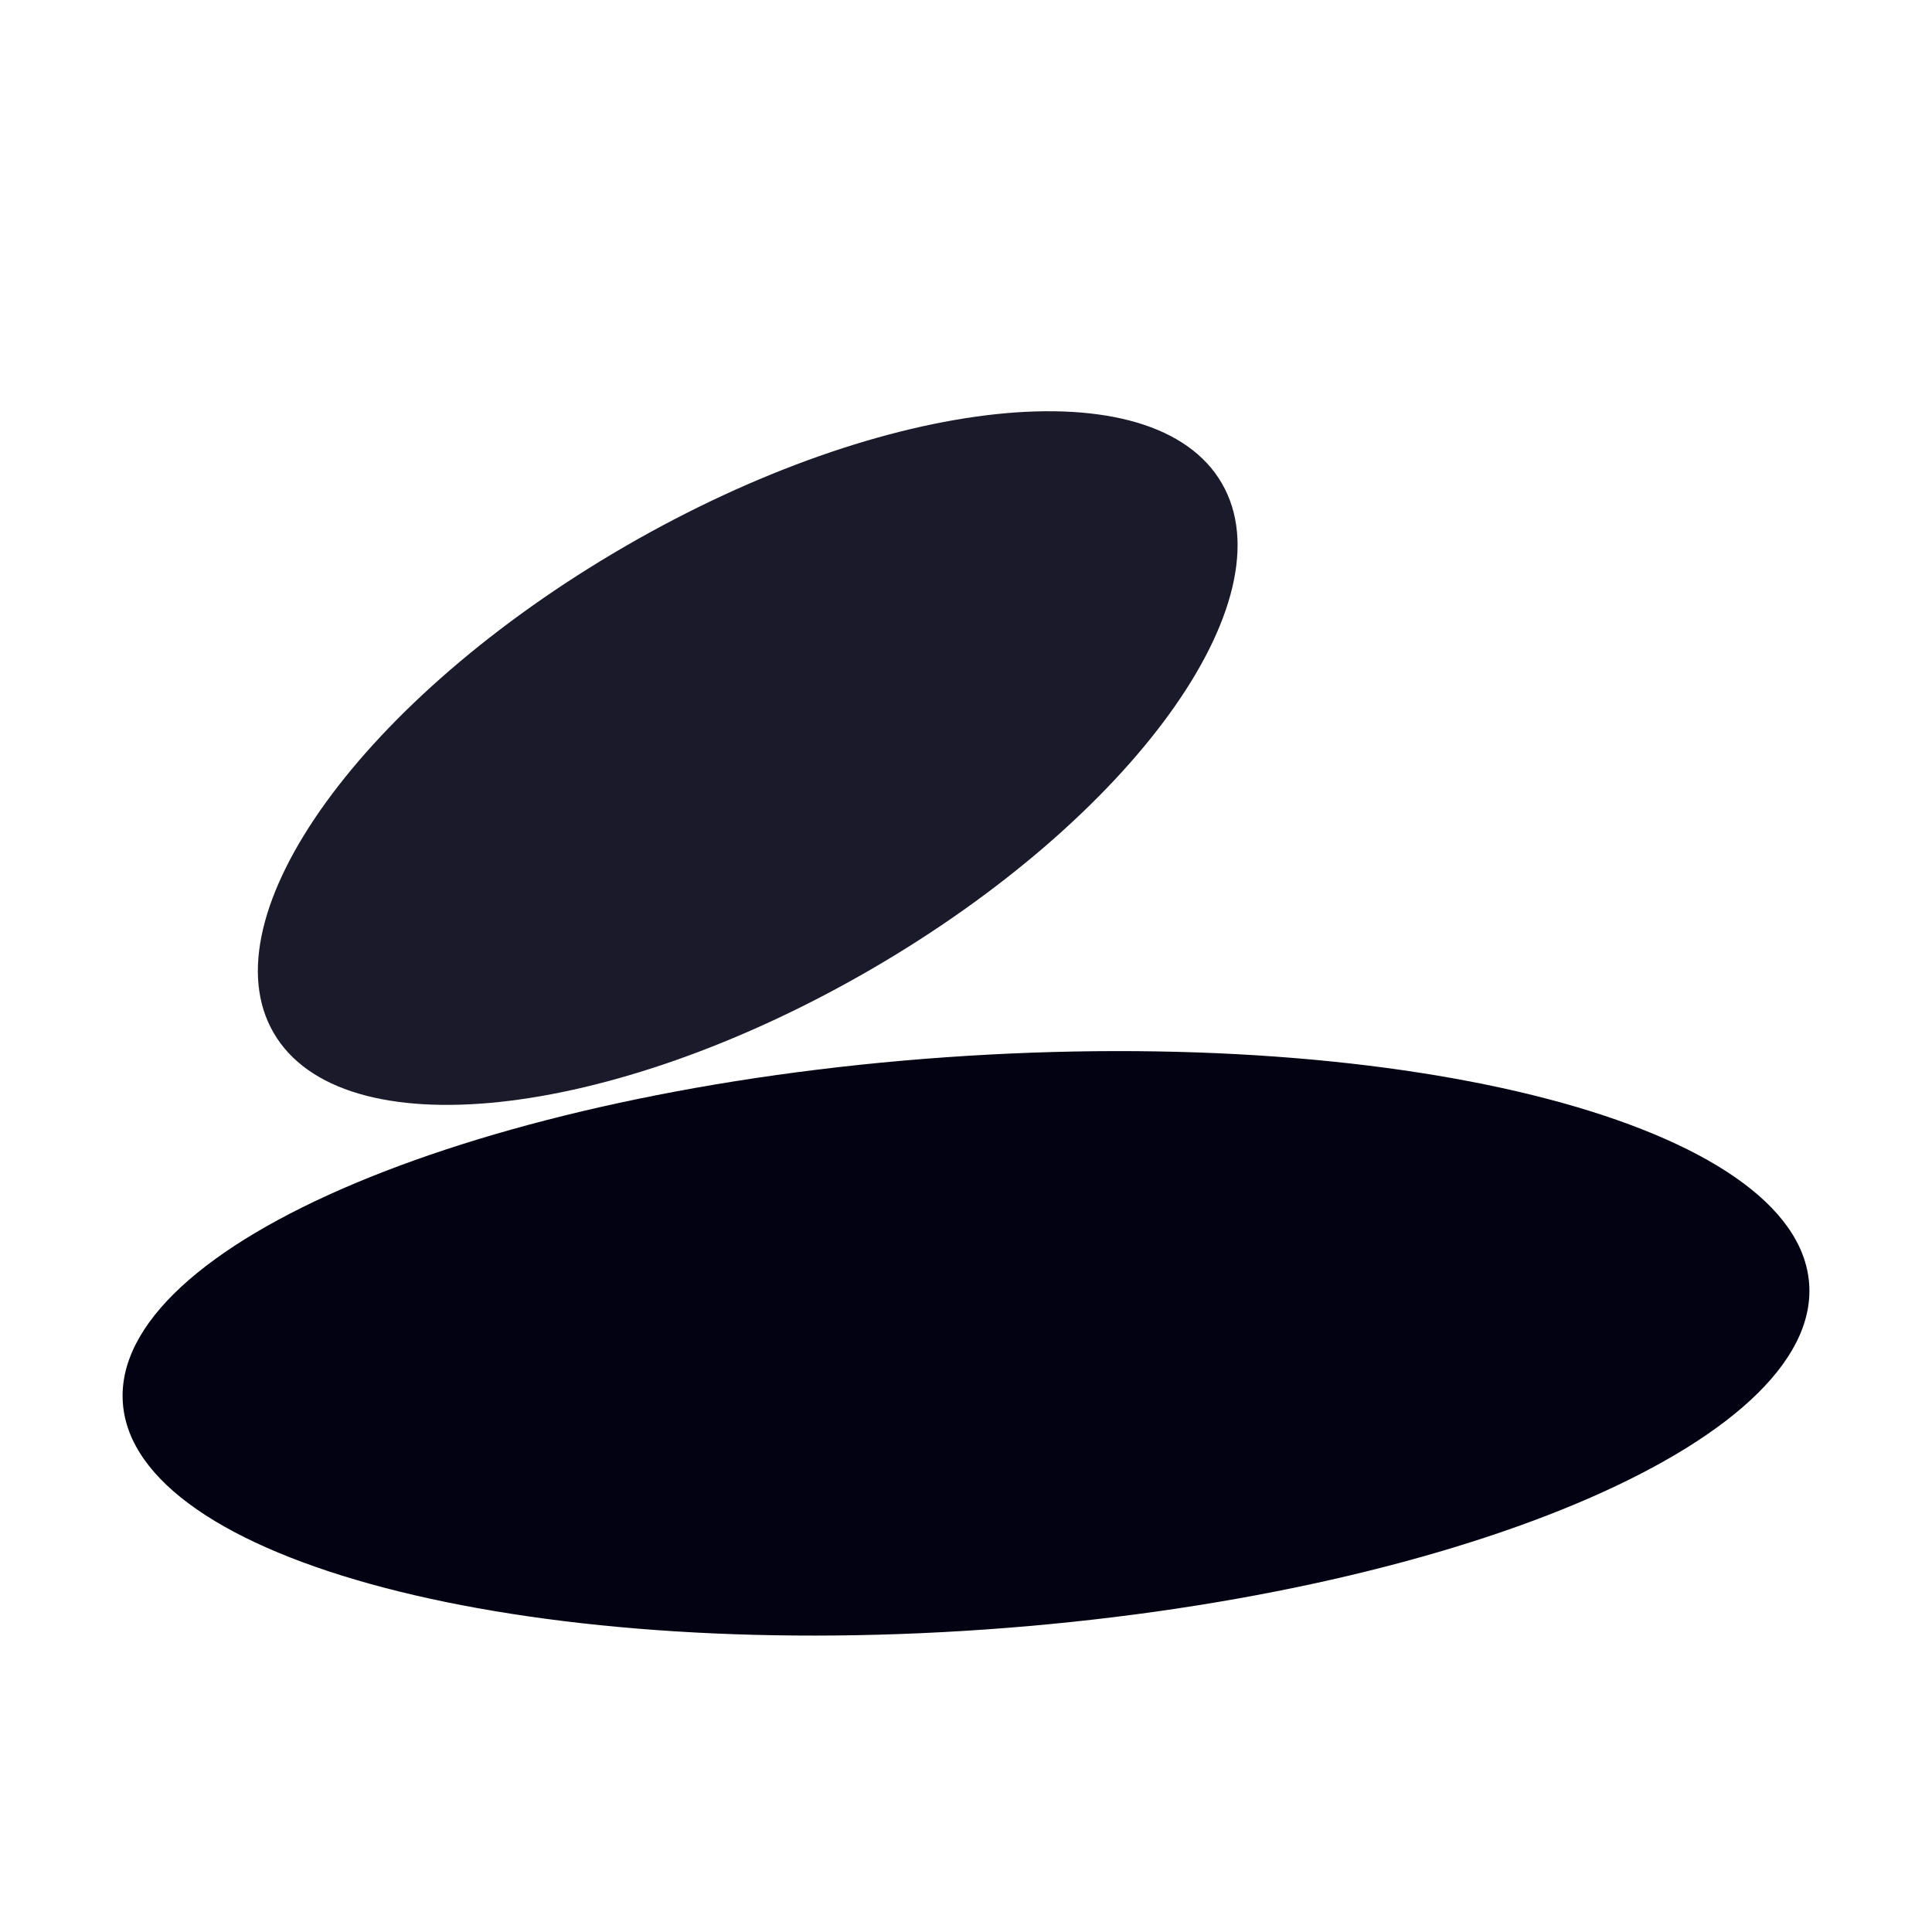
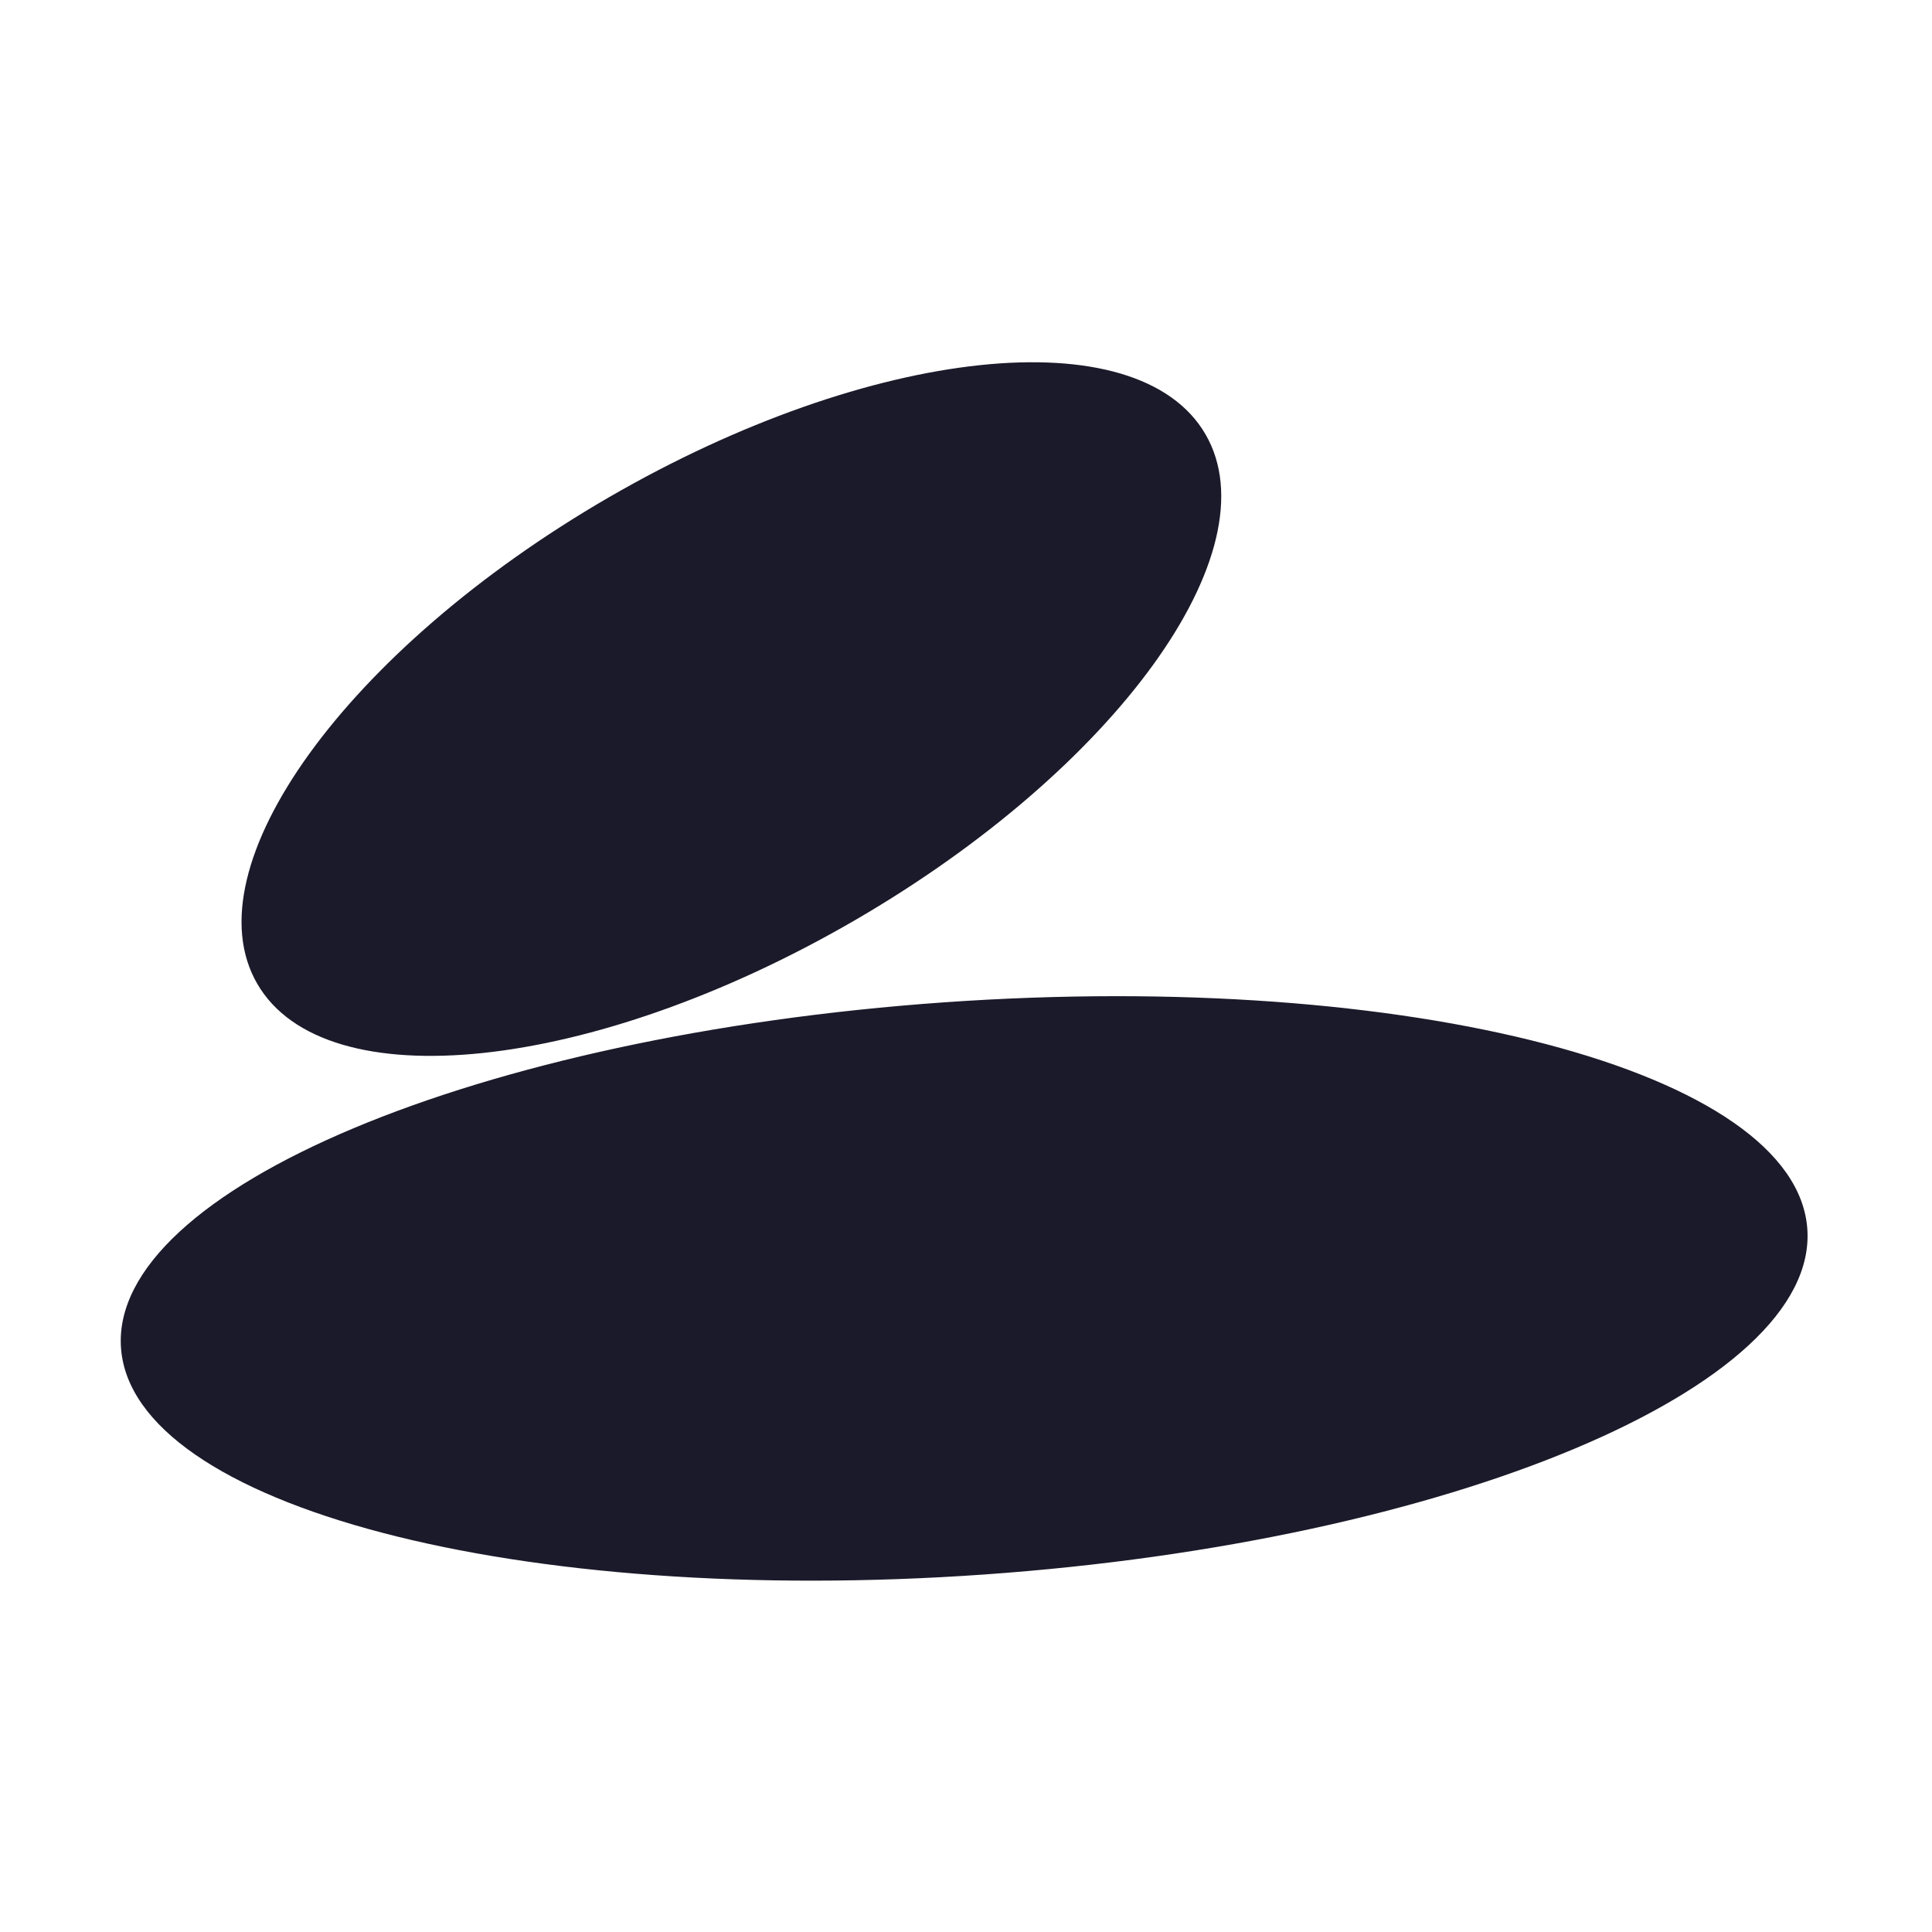
<svg xmlns="http://www.w3.org/2000/svg" width="64" height="64" viewBox="0 0 64 64" fill="none">
-   <path d="M32.668 53.977C48.094 52.889 60.3 47.765 59.931 42.531C59.562 37.297 46.758 33.936 31.332 35.023C15.906 36.111 3.7 41.235 4.069 46.469C4.438 51.703 17.242 55.064 32.668 53.977Z" fill="#030213" />
-   <path d="M28.832 32.124C37.506 27.098 42.719 19.884 40.476 16.012C38.232 12.139 29.381 13.074 20.706 18.1C12.032 23.126 6.819 30.34 9.063 34.212C11.306 38.085 20.157 37.15 28.832 32.124Z" fill="#030213" fill-opacity="0.9" />
+   <path d="M31.271 33.204C46.697 32.117 59.501 35.478 59.87 40.712C60.238 45.946 48.032 51.07 32.607 52.157C17.181 53.245 4.377 49.883 4.008 44.649C3.64 39.416 15.845 34.292 31.271 33.204ZM20.165 16.477C28.84 11.451 37.691 10.516 39.935 14.389C42.178 18.261 36.965 25.475 28.29 30.501C19.616 35.527 10.766 36.461 8.522 32.589C6.278 28.716 11.491 21.503 20.165 16.477Z" fill="#030213" fill-opacity="0.9" />
</svg>
